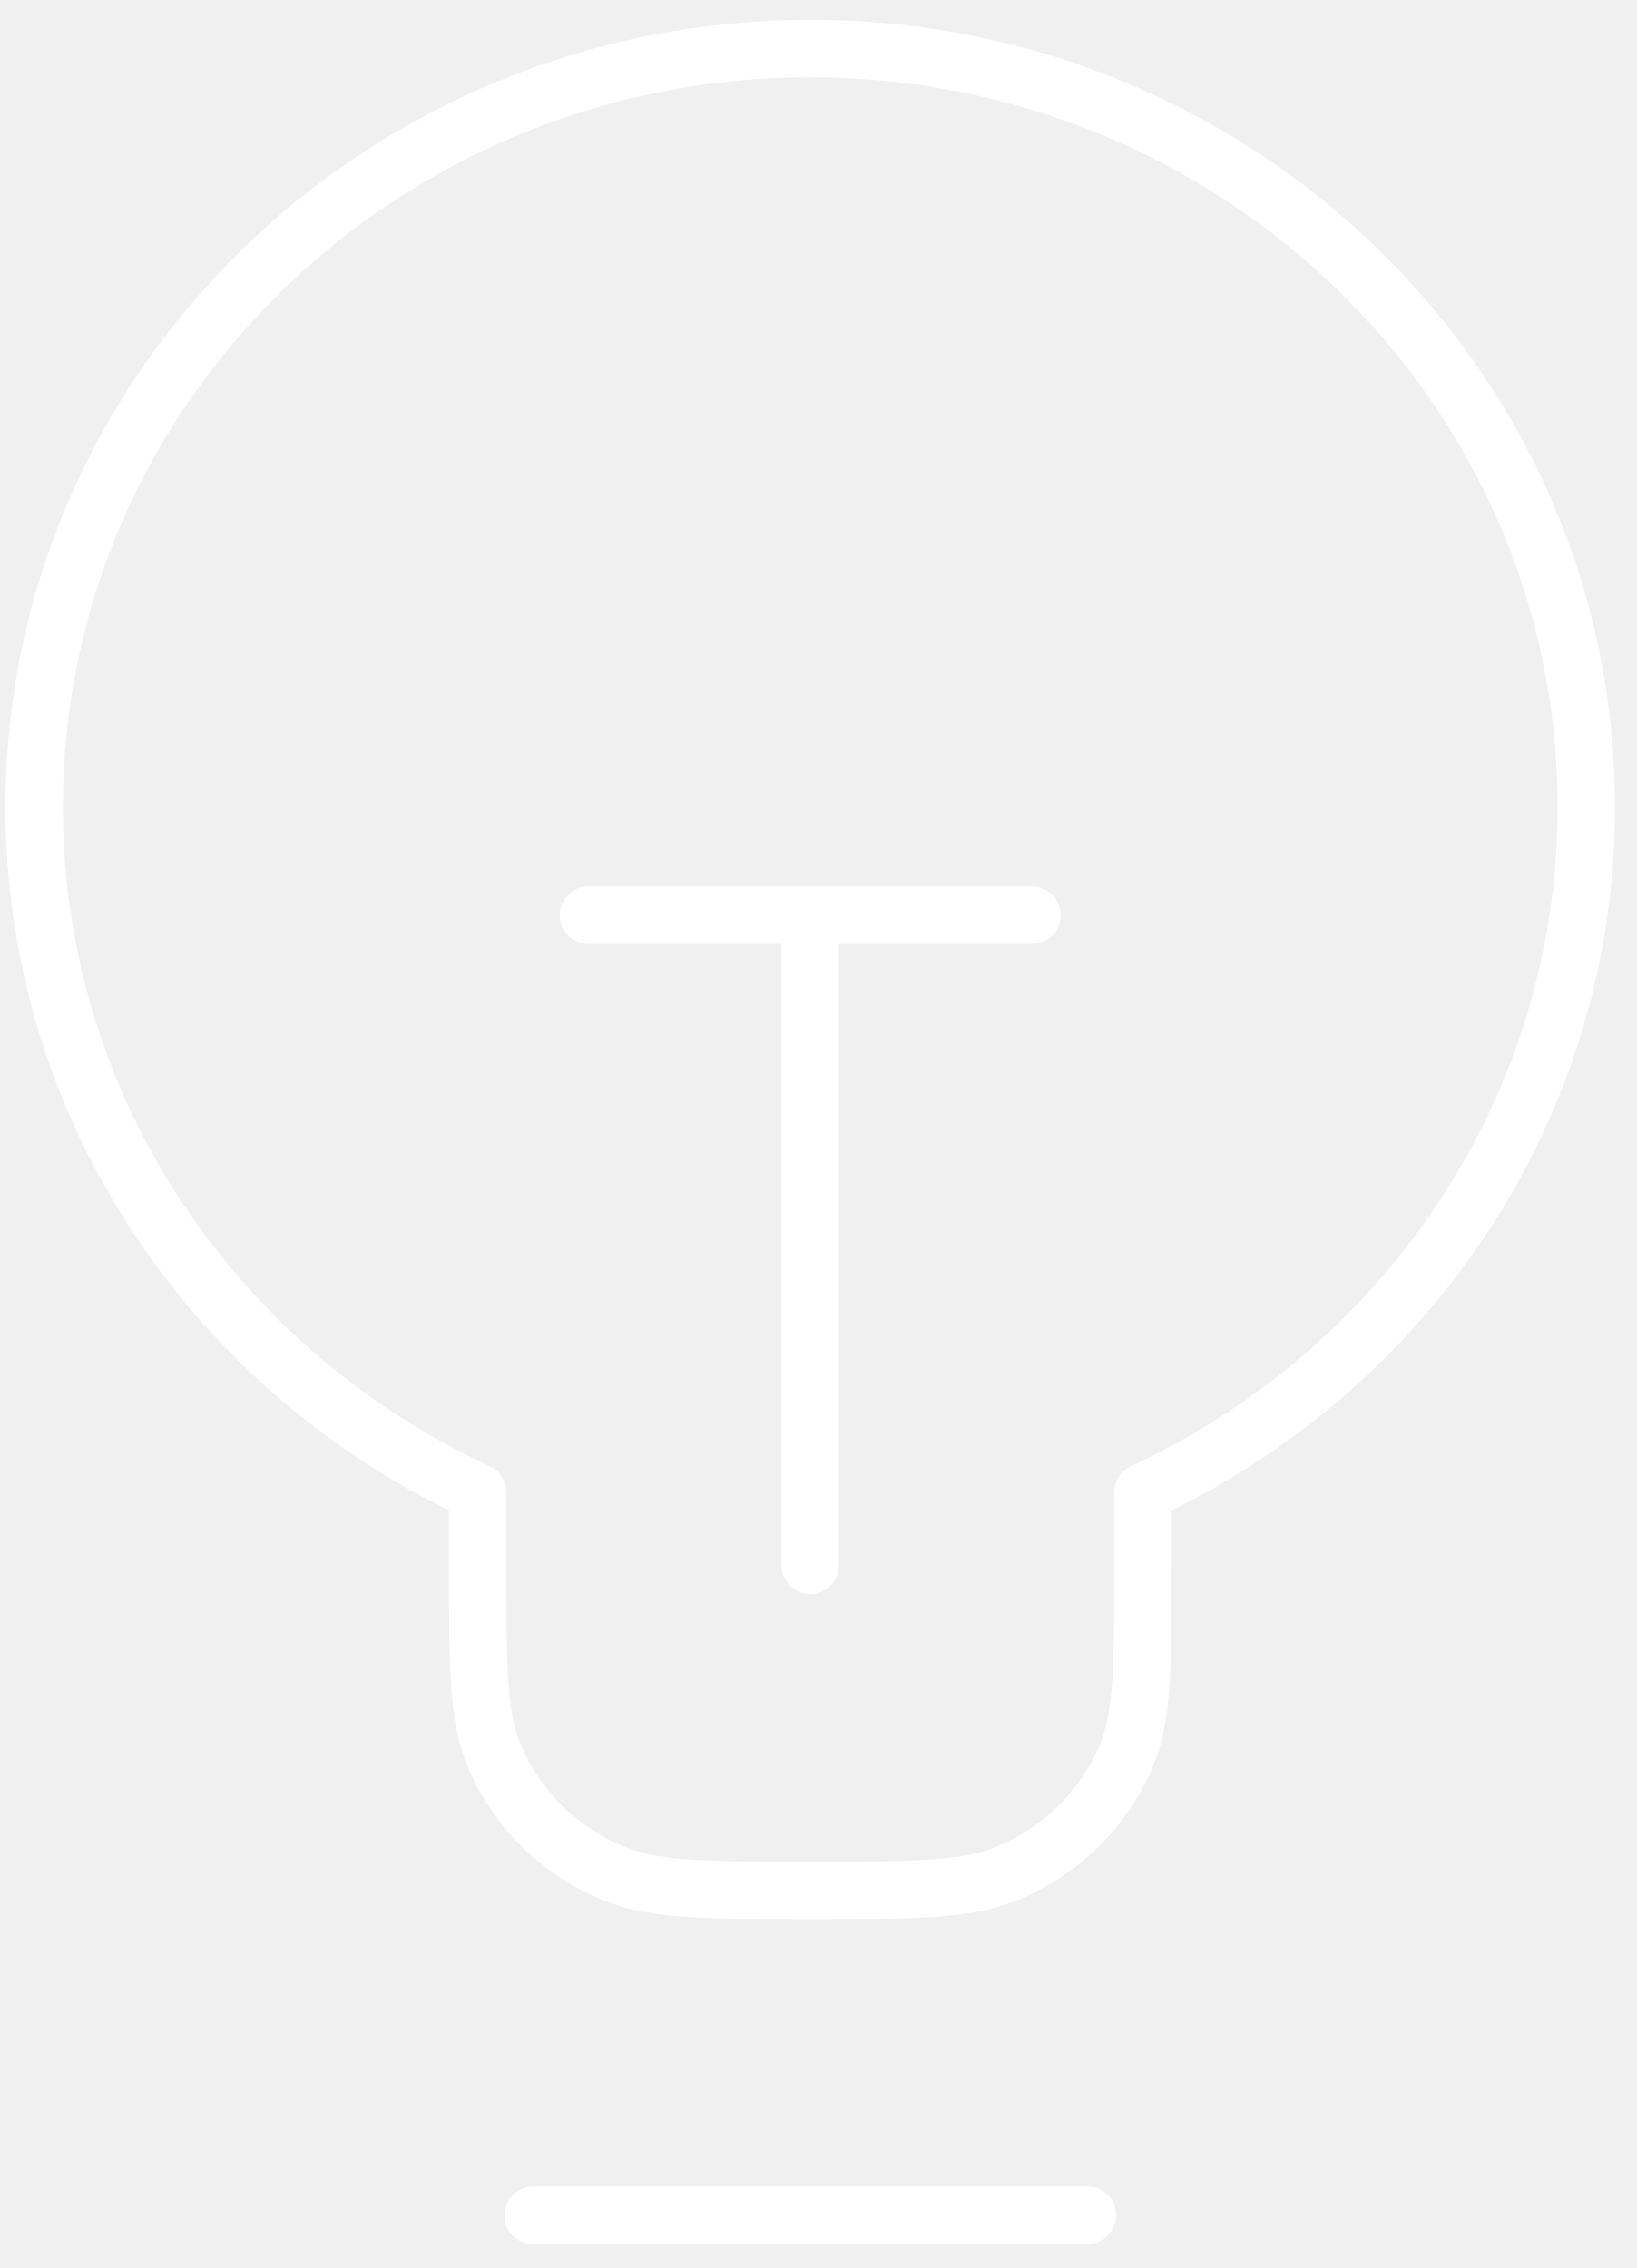
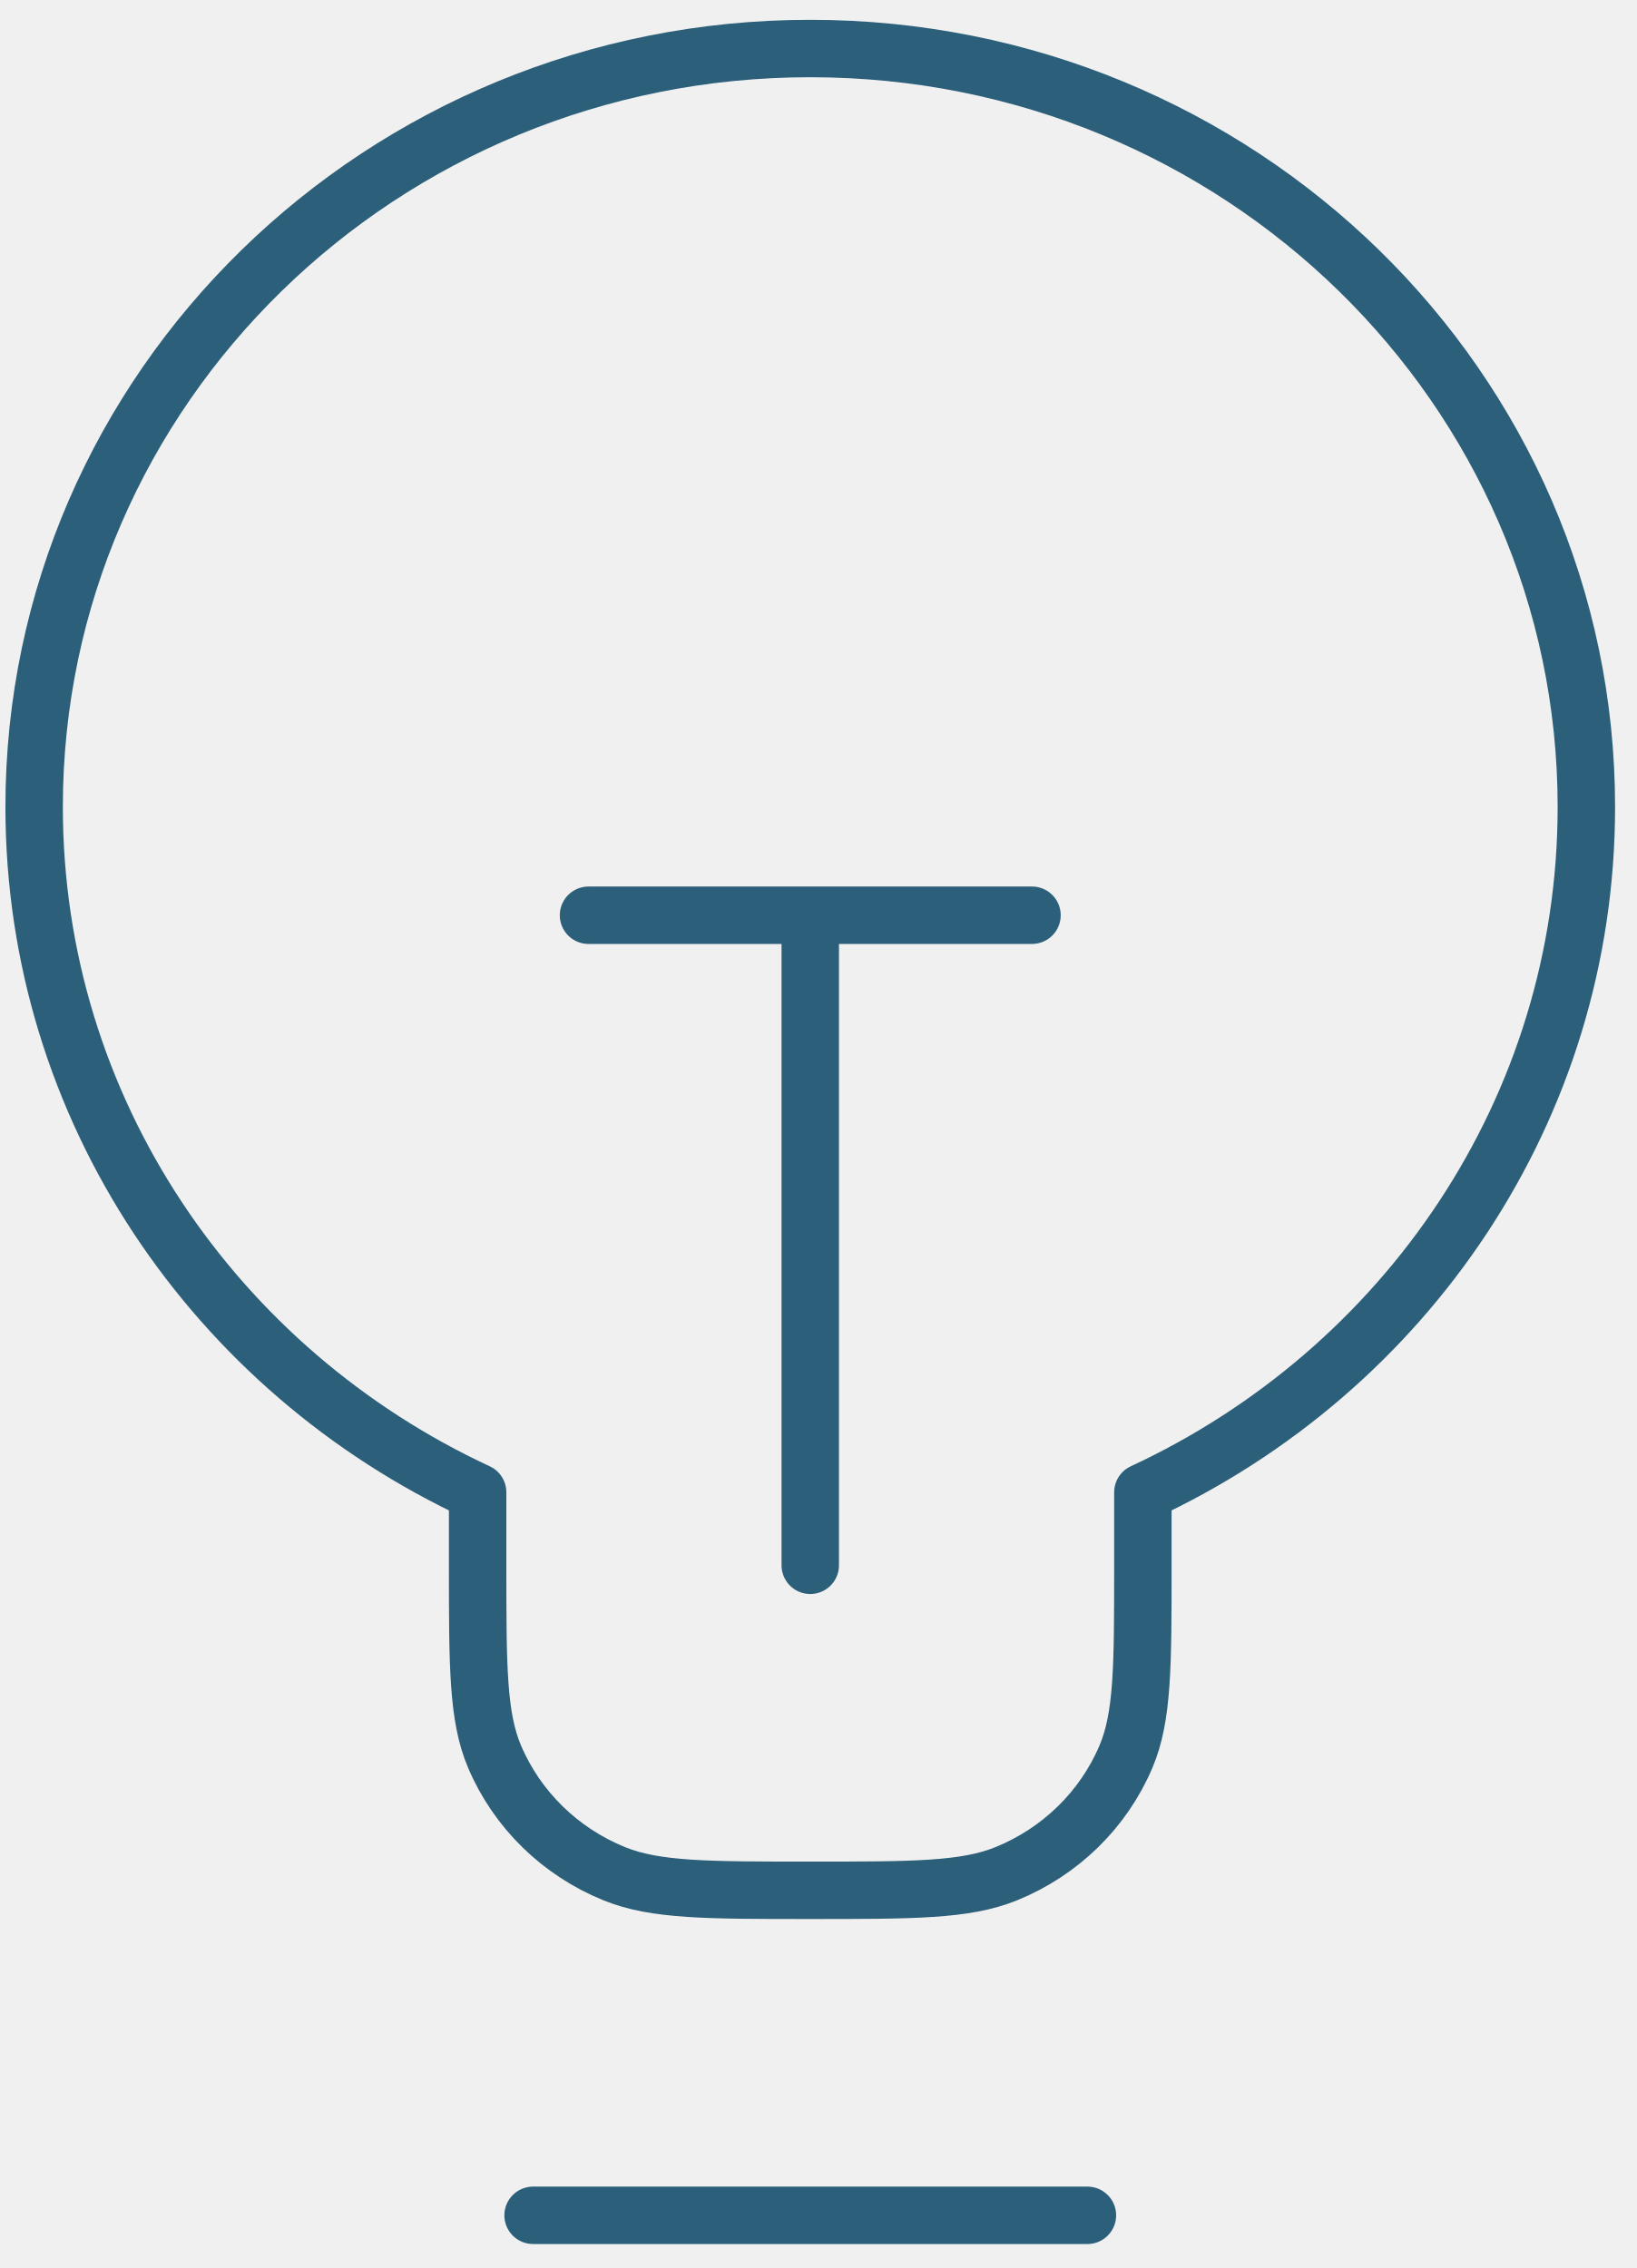
<svg xmlns="http://www.w3.org/2000/svg" width="57" height="79" viewBox="0 0 57 79" fill="none">
-   <path d="M18.564 77.165H37.868M20.494 31.88H35.938M28.216 31.88V54.523M39.799 51.981C48.93 47.741 55.243 38.645 55.243 28.107C55.243 13.517 43.143 1.69 28.216 1.69C13.29 1.69 1.189 13.517 1.189 28.107C1.189 38.645 7.502 47.741 16.633 51.981V54.523C16.633 58.04 16.633 59.798 17.221 61.185C18.005 63.034 19.508 64.504 21.4 65.27C22.819 65.844 24.618 65.844 28.216 65.844C31.814 65.844 33.613 65.844 35.032 65.27C36.924 64.504 38.428 63.034 39.211 61.185C39.799 59.798 39.799 58.04 39.799 54.523V51.981Z" stroke="white" stroke-width="2" stroke-linecap="round" stroke-linejoin="round" />
+   <path d="M18.564 77.165H37.868M20.494 31.88H35.938M28.216 31.88V54.523M39.799 51.981C48.93 47.741 55.243 38.645 55.243 28.107C55.243 13.517 43.143 1.69 28.216 1.69C13.29 1.69 1.189 13.517 1.189 28.107C1.189 38.645 7.502 47.741 16.633 51.981V54.523C16.633 58.04 16.633 59.798 17.221 61.185C18.005 63.034 19.508 64.504 21.4 65.27C22.819 65.844 24.618 65.844 28.216 65.844C31.814 65.844 33.613 65.844 35.032 65.27C36.924 64.504 38.428 63.034 39.211 61.185C39.799 59.798 39.799 58.04 39.799 54.523V51.981Z" stroke="#2c5f7a" stroke-width="2" stroke-linecap="round" stroke-linejoin="round" />
</svg>
